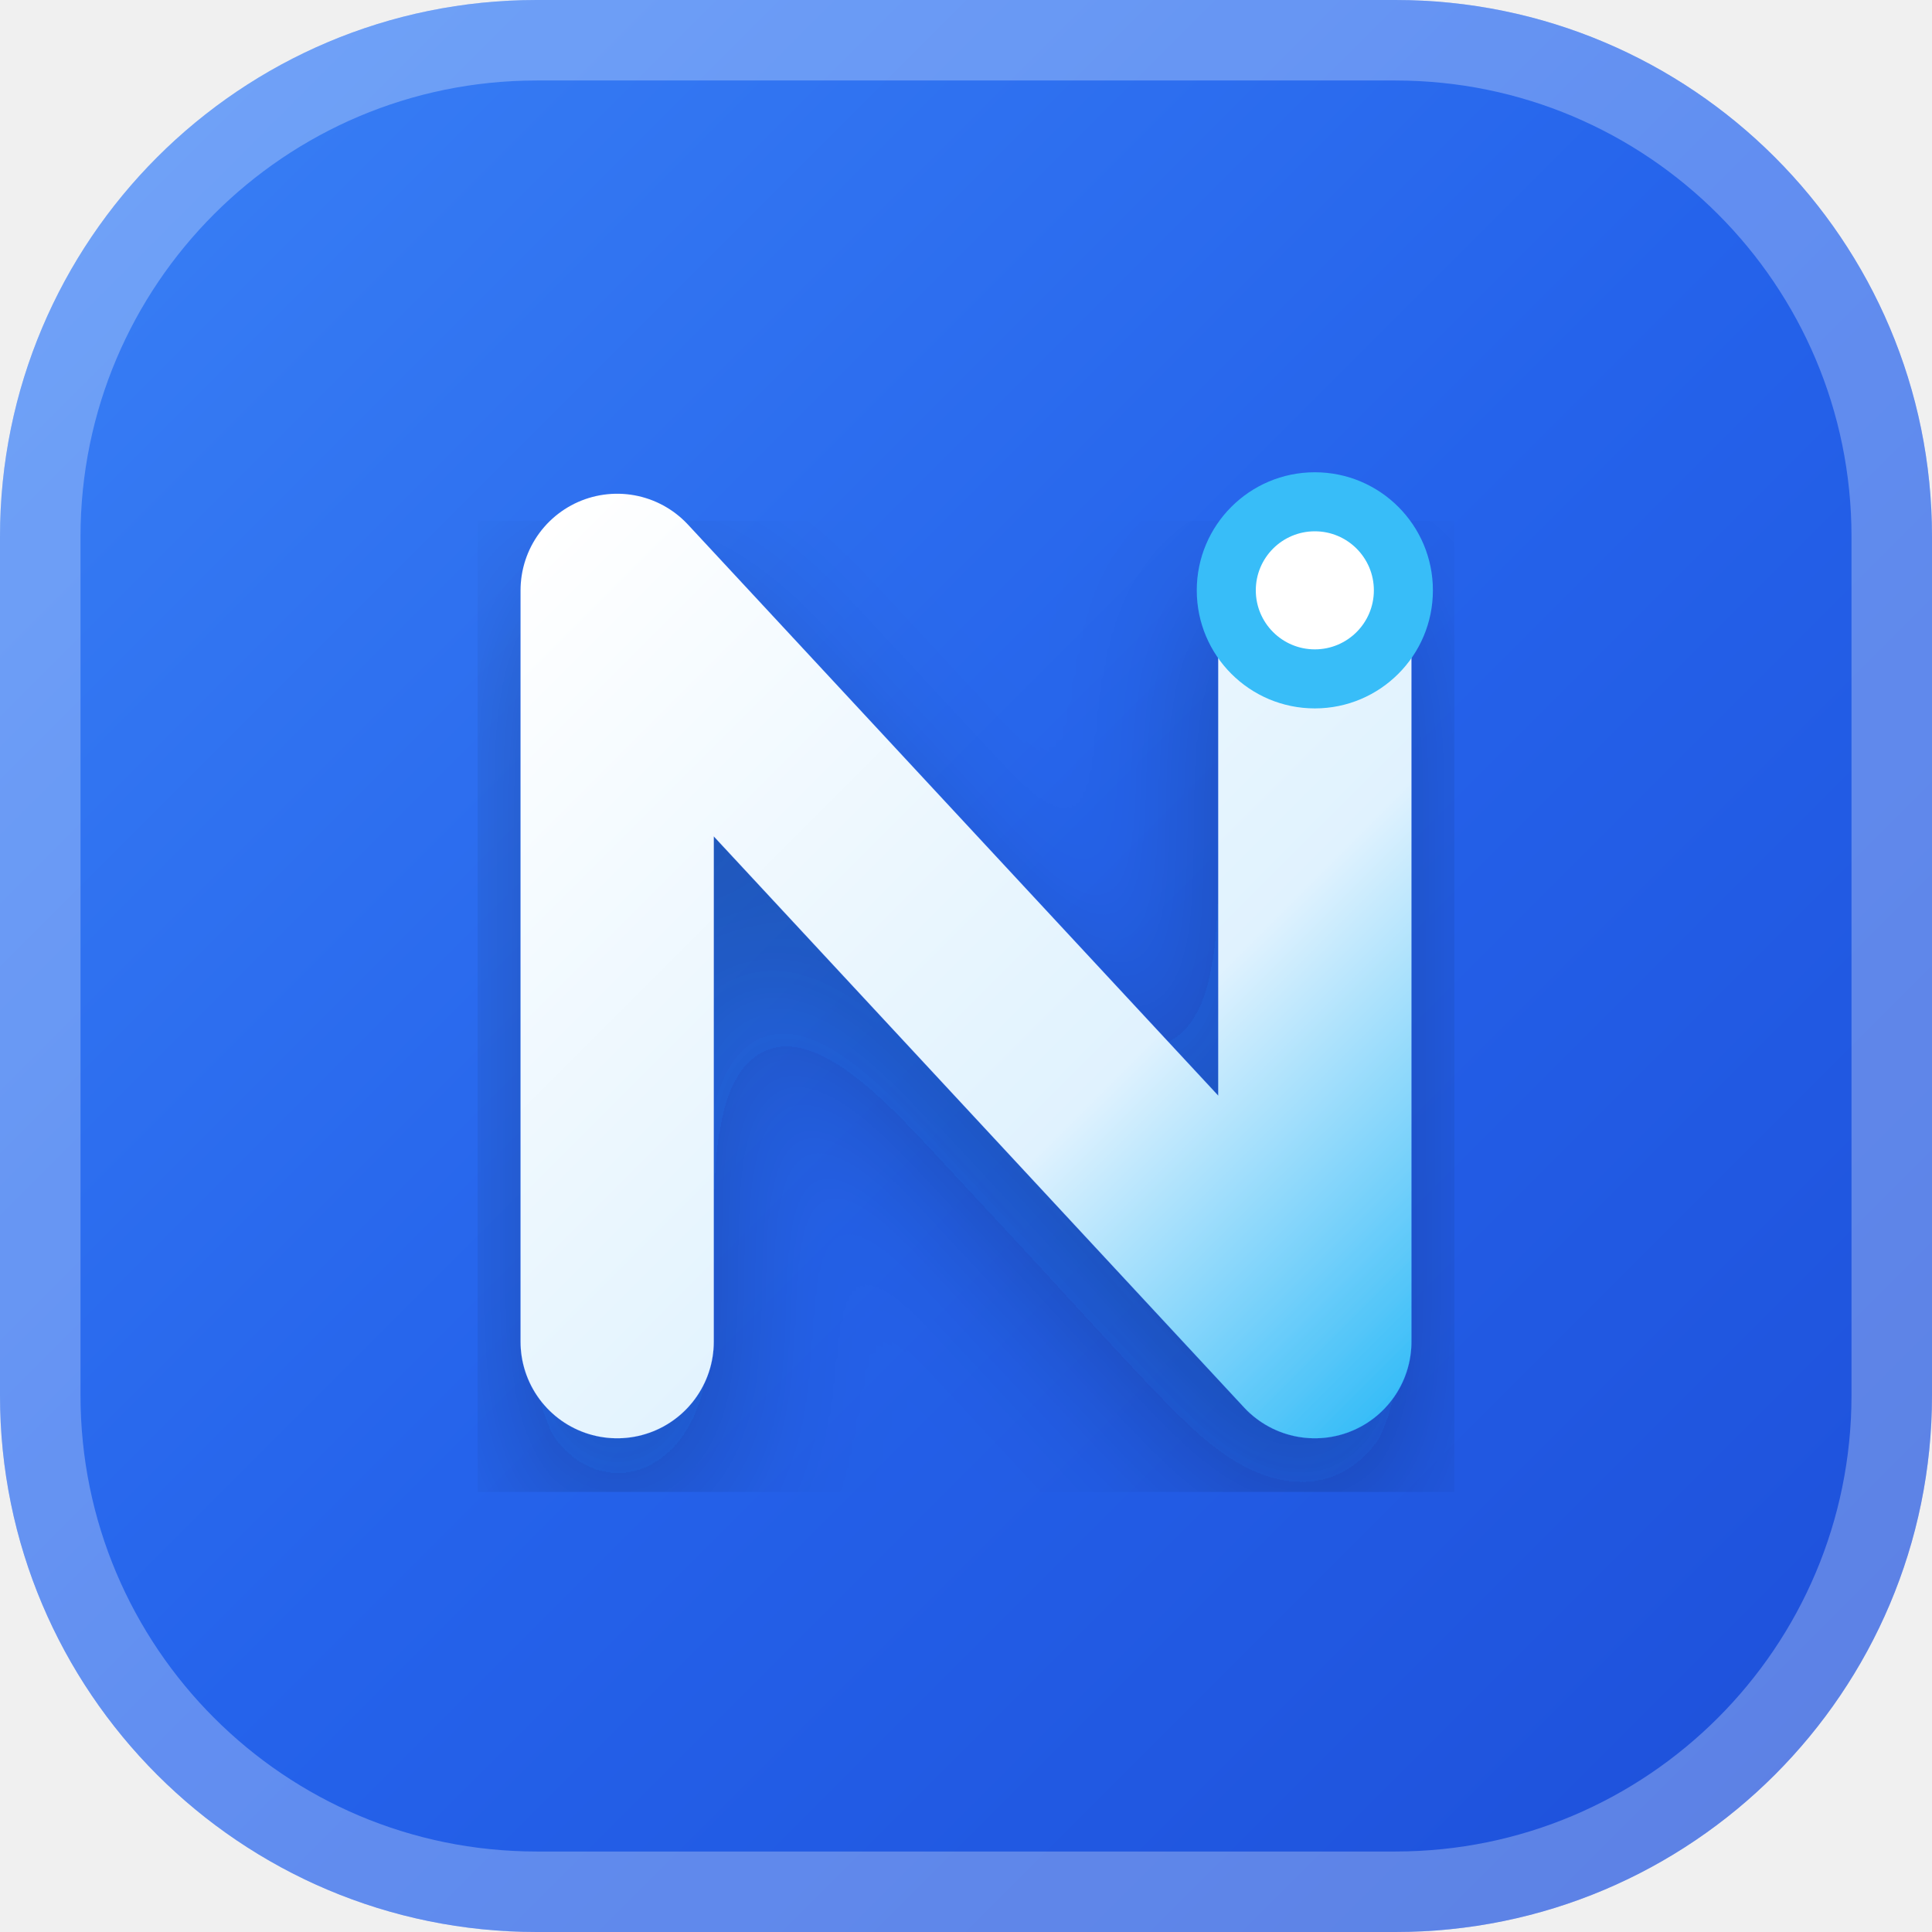
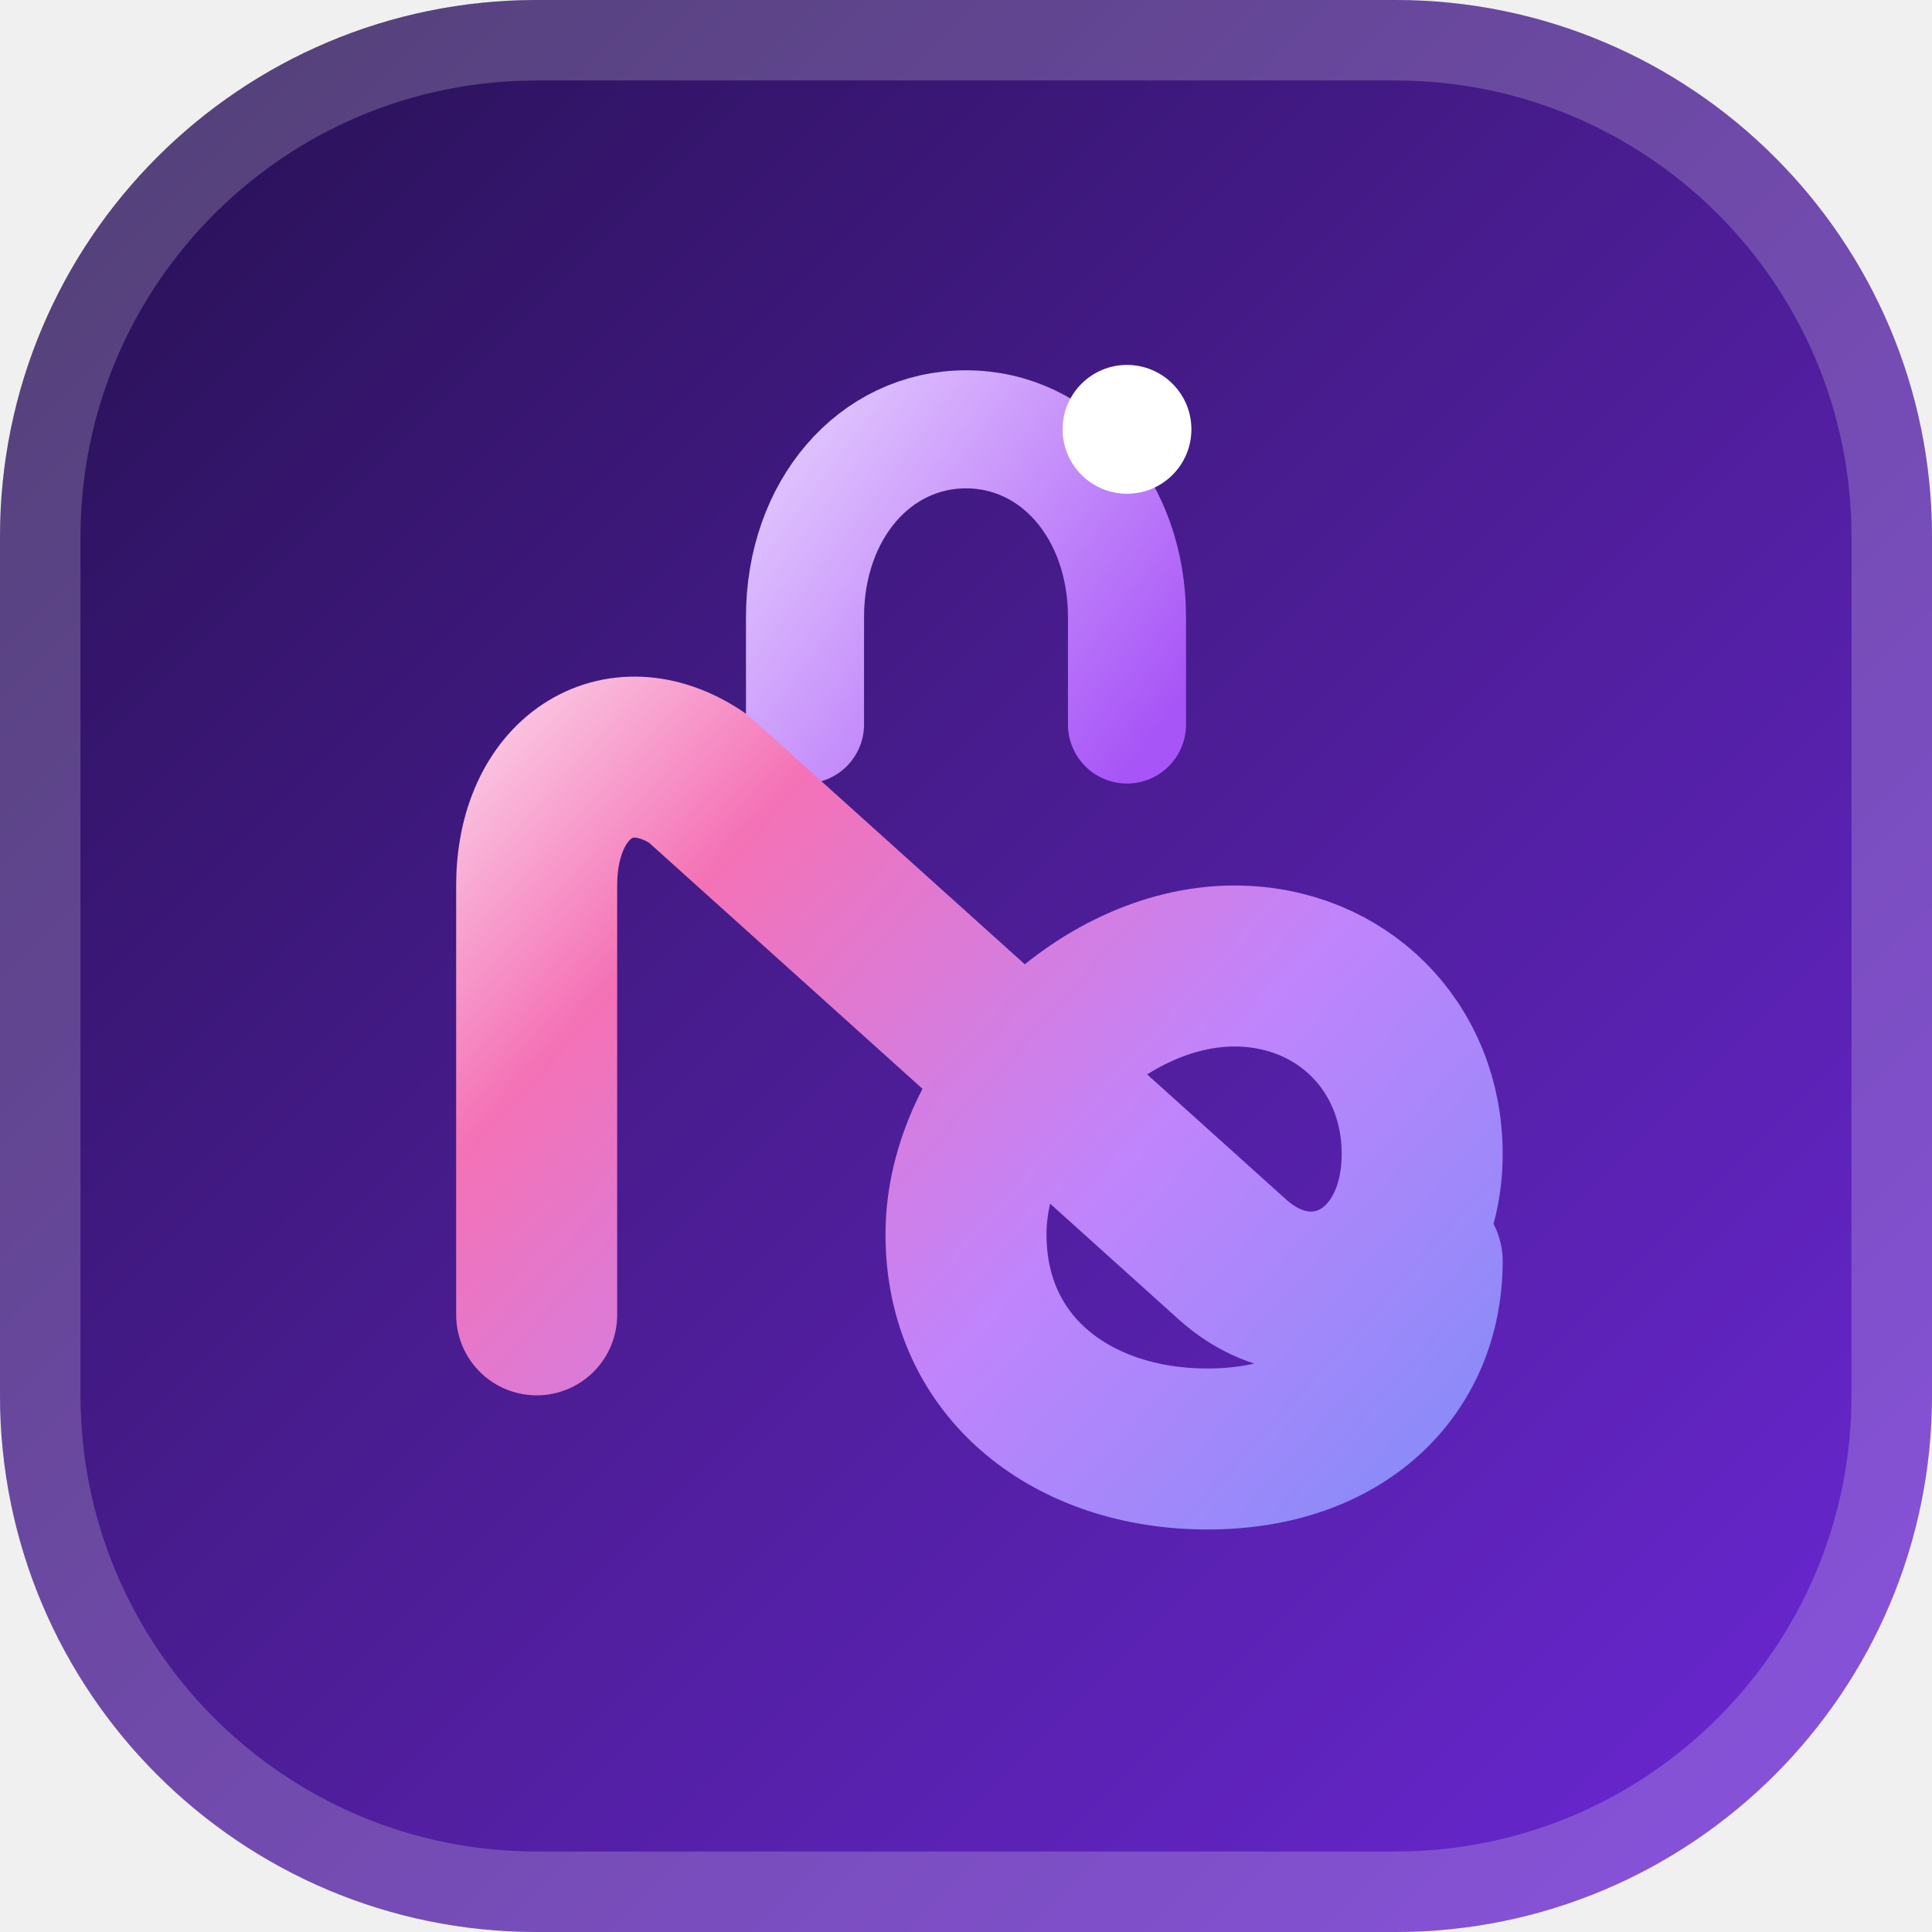
<svg xmlns="http://www.w3.org/2000/svg" viewBox="0 0 36 36" fill="none">
  <defs>
    <linearGradient id="nxBg" x1="0" y1="0" x2="36" y2="36" gradientUnits="userSpaceOnUse">
-       <stop offset="0%" stop-color="#3b82f6" />
-       <stop offset="50%" stop-color="#2563eb" />
-       <stop offset="100%" stop-color="#1d4ed8" />
+       <stop offset="0%" stop-color="#24104f" />
+       <stop offset="50%" stop-color="#4c1d95" />
+       <stop offset="100%" stop-color="#6d28d9" />
    </linearGradient>
-     <linearGradient id="nxStroke" x1="10" y1="10" x2="26" y2="26" gradientUnits="userSpaceOnUse">
+     <linearGradient id="nxGrad" x1="8" y1="10" x2="28" y2="28" gradientUnits="userSpaceOnUse">
      <stop offset="0%" stop-color="#ffffff" />
-       <stop offset="65%" stop-color="#e0f2fe" />
-       <stop offset="100%" stop-color="#38bdf8" />
+       <stop offset="30%" stop-color="#f472b6" />
+       <stop offset="65%" stop-color="#c084fc" />
+       <stop offset="100%" stop-color="#818cf8" />
    </linearGradient>
-     <filter id="nxGlow" x="-20%" y="-20%" width="140%" height="140%">
-       <feDropShadow dx="0" dy="1.5" stdDeviation="1.5" flood-color="#0f172a" flood-opacity="0.25" />
-     </filter>
+     <linearGradient id="nxHandle" x1="14" y1="7" x2="22" y2="13" gradientUnits="userSpaceOnUse">
+       <stop offset="0%" stop-color="#e9d5ff" />
+       <stop offset="100%" stop-color="#a855f7" />
+     </linearGradient>
  </defs>
  <rect width="36" height="36" rx="10" fill="url(#nxBg)" />
-   <rect x="0.75" y="0.75" width="34.5" height="34.5" rx="9.25" stroke="rgba(255, 255, 255, 0.28)" stroke-width="1.5" />
-   <path d="M11.5 25V11L24.5 25V11" stroke="url(#nxStroke)" stroke-width="3.6" stroke-linecap="round" stroke-linejoin="round" filter="url(#nxGlow)" />
-   <circle cx="24.5" cy="11" r="2.2" fill="#38bdf8" />
-   <circle cx="24.5" cy="11" r="1.1" fill="#ffffff" />
+   <rect x="0.75" y="0.75" width="34.5" height="34.5" rx="9.25" stroke="rgba(255, 255, 255, 0.2)" stroke-width="1.5" />
+   <path d="M15 13.5V11.5C15 9.5 16.3 8 18 8C19.7 8 21 9.5 21 11.5V13.5" stroke="url(#nxHandle)" stroke-width="2.2" stroke-linecap="round" stroke-linejoin="round" />
+   <path d="M10 24.5V16.5C10 14.5 11.5 13.5 13 14.5L23 23.5C24.5 24.8 26.5 23.8 26.5 21.5C26.5 19.5 25 18 23 18C20.5 18 18 20.5 18 23C18 25.5 20 27 22.5 27C25 27 26.5 25.5 26.5 23.5" stroke="url(#nxGrad)" stroke-width="3" stroke-linecap="round" stroke-linejoin="round" />
+   <circle cx="21" cy="8" r="1.2" fill="#ffffff" />
</svg>
